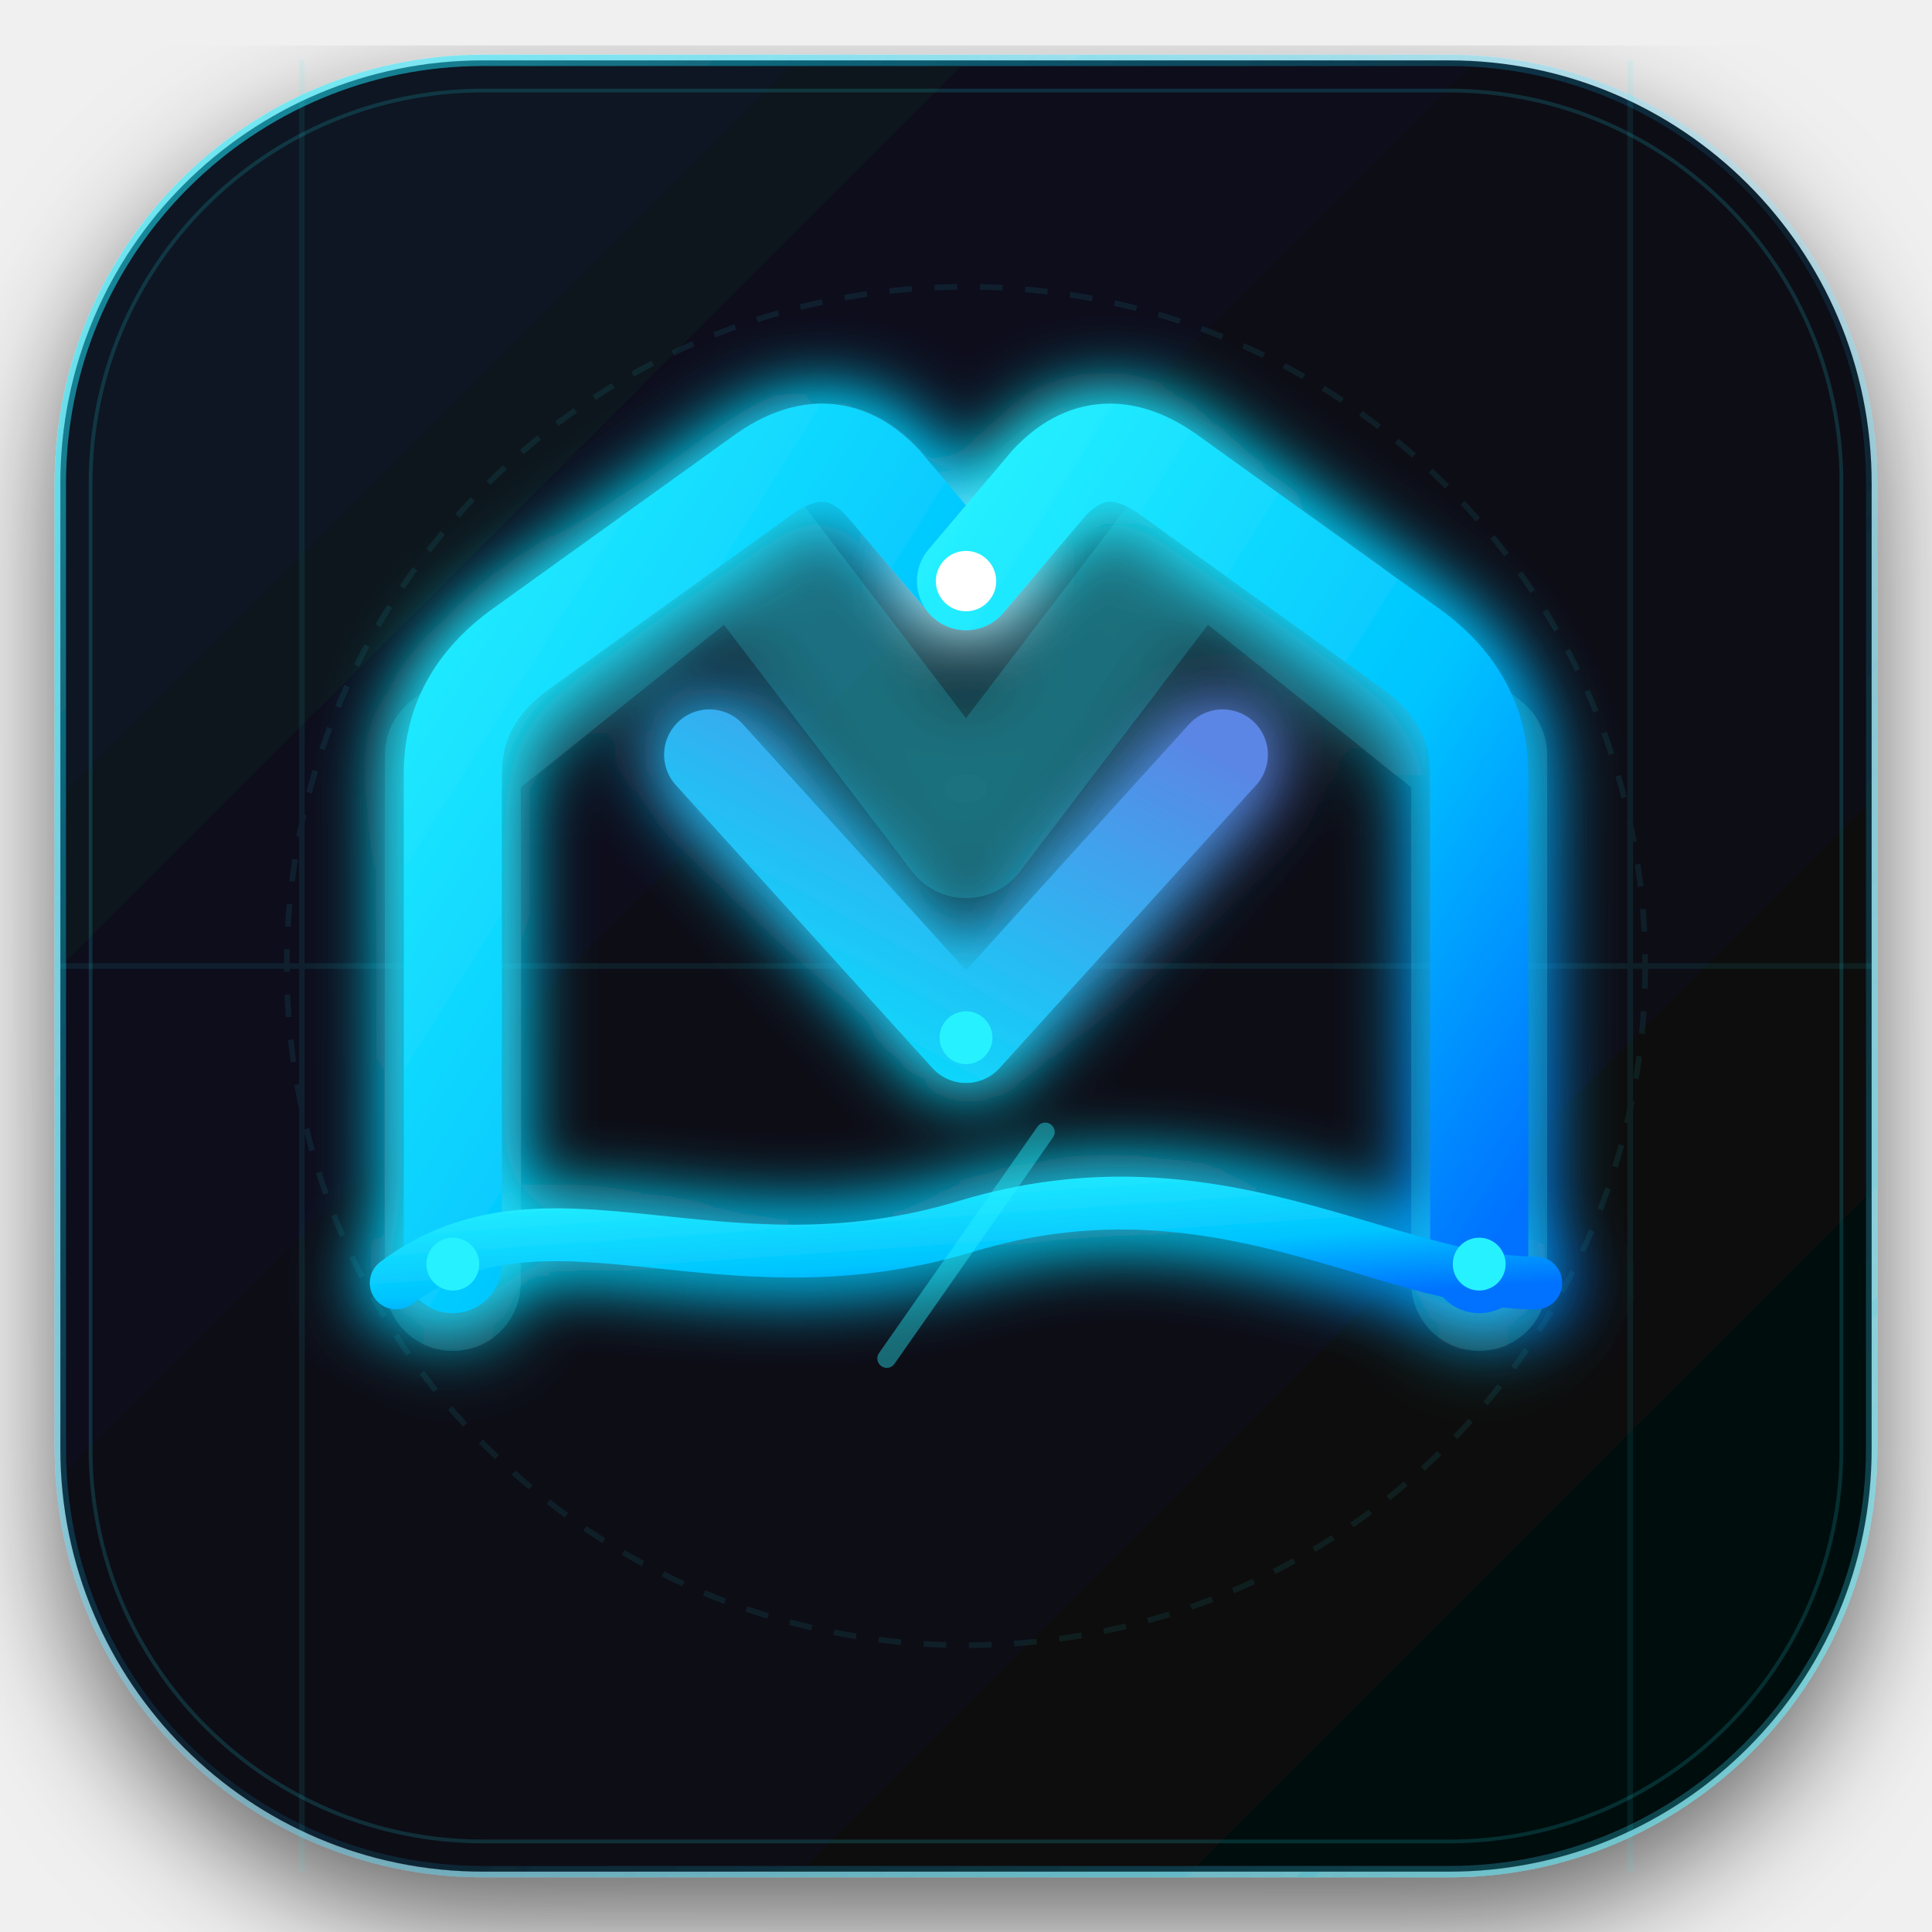
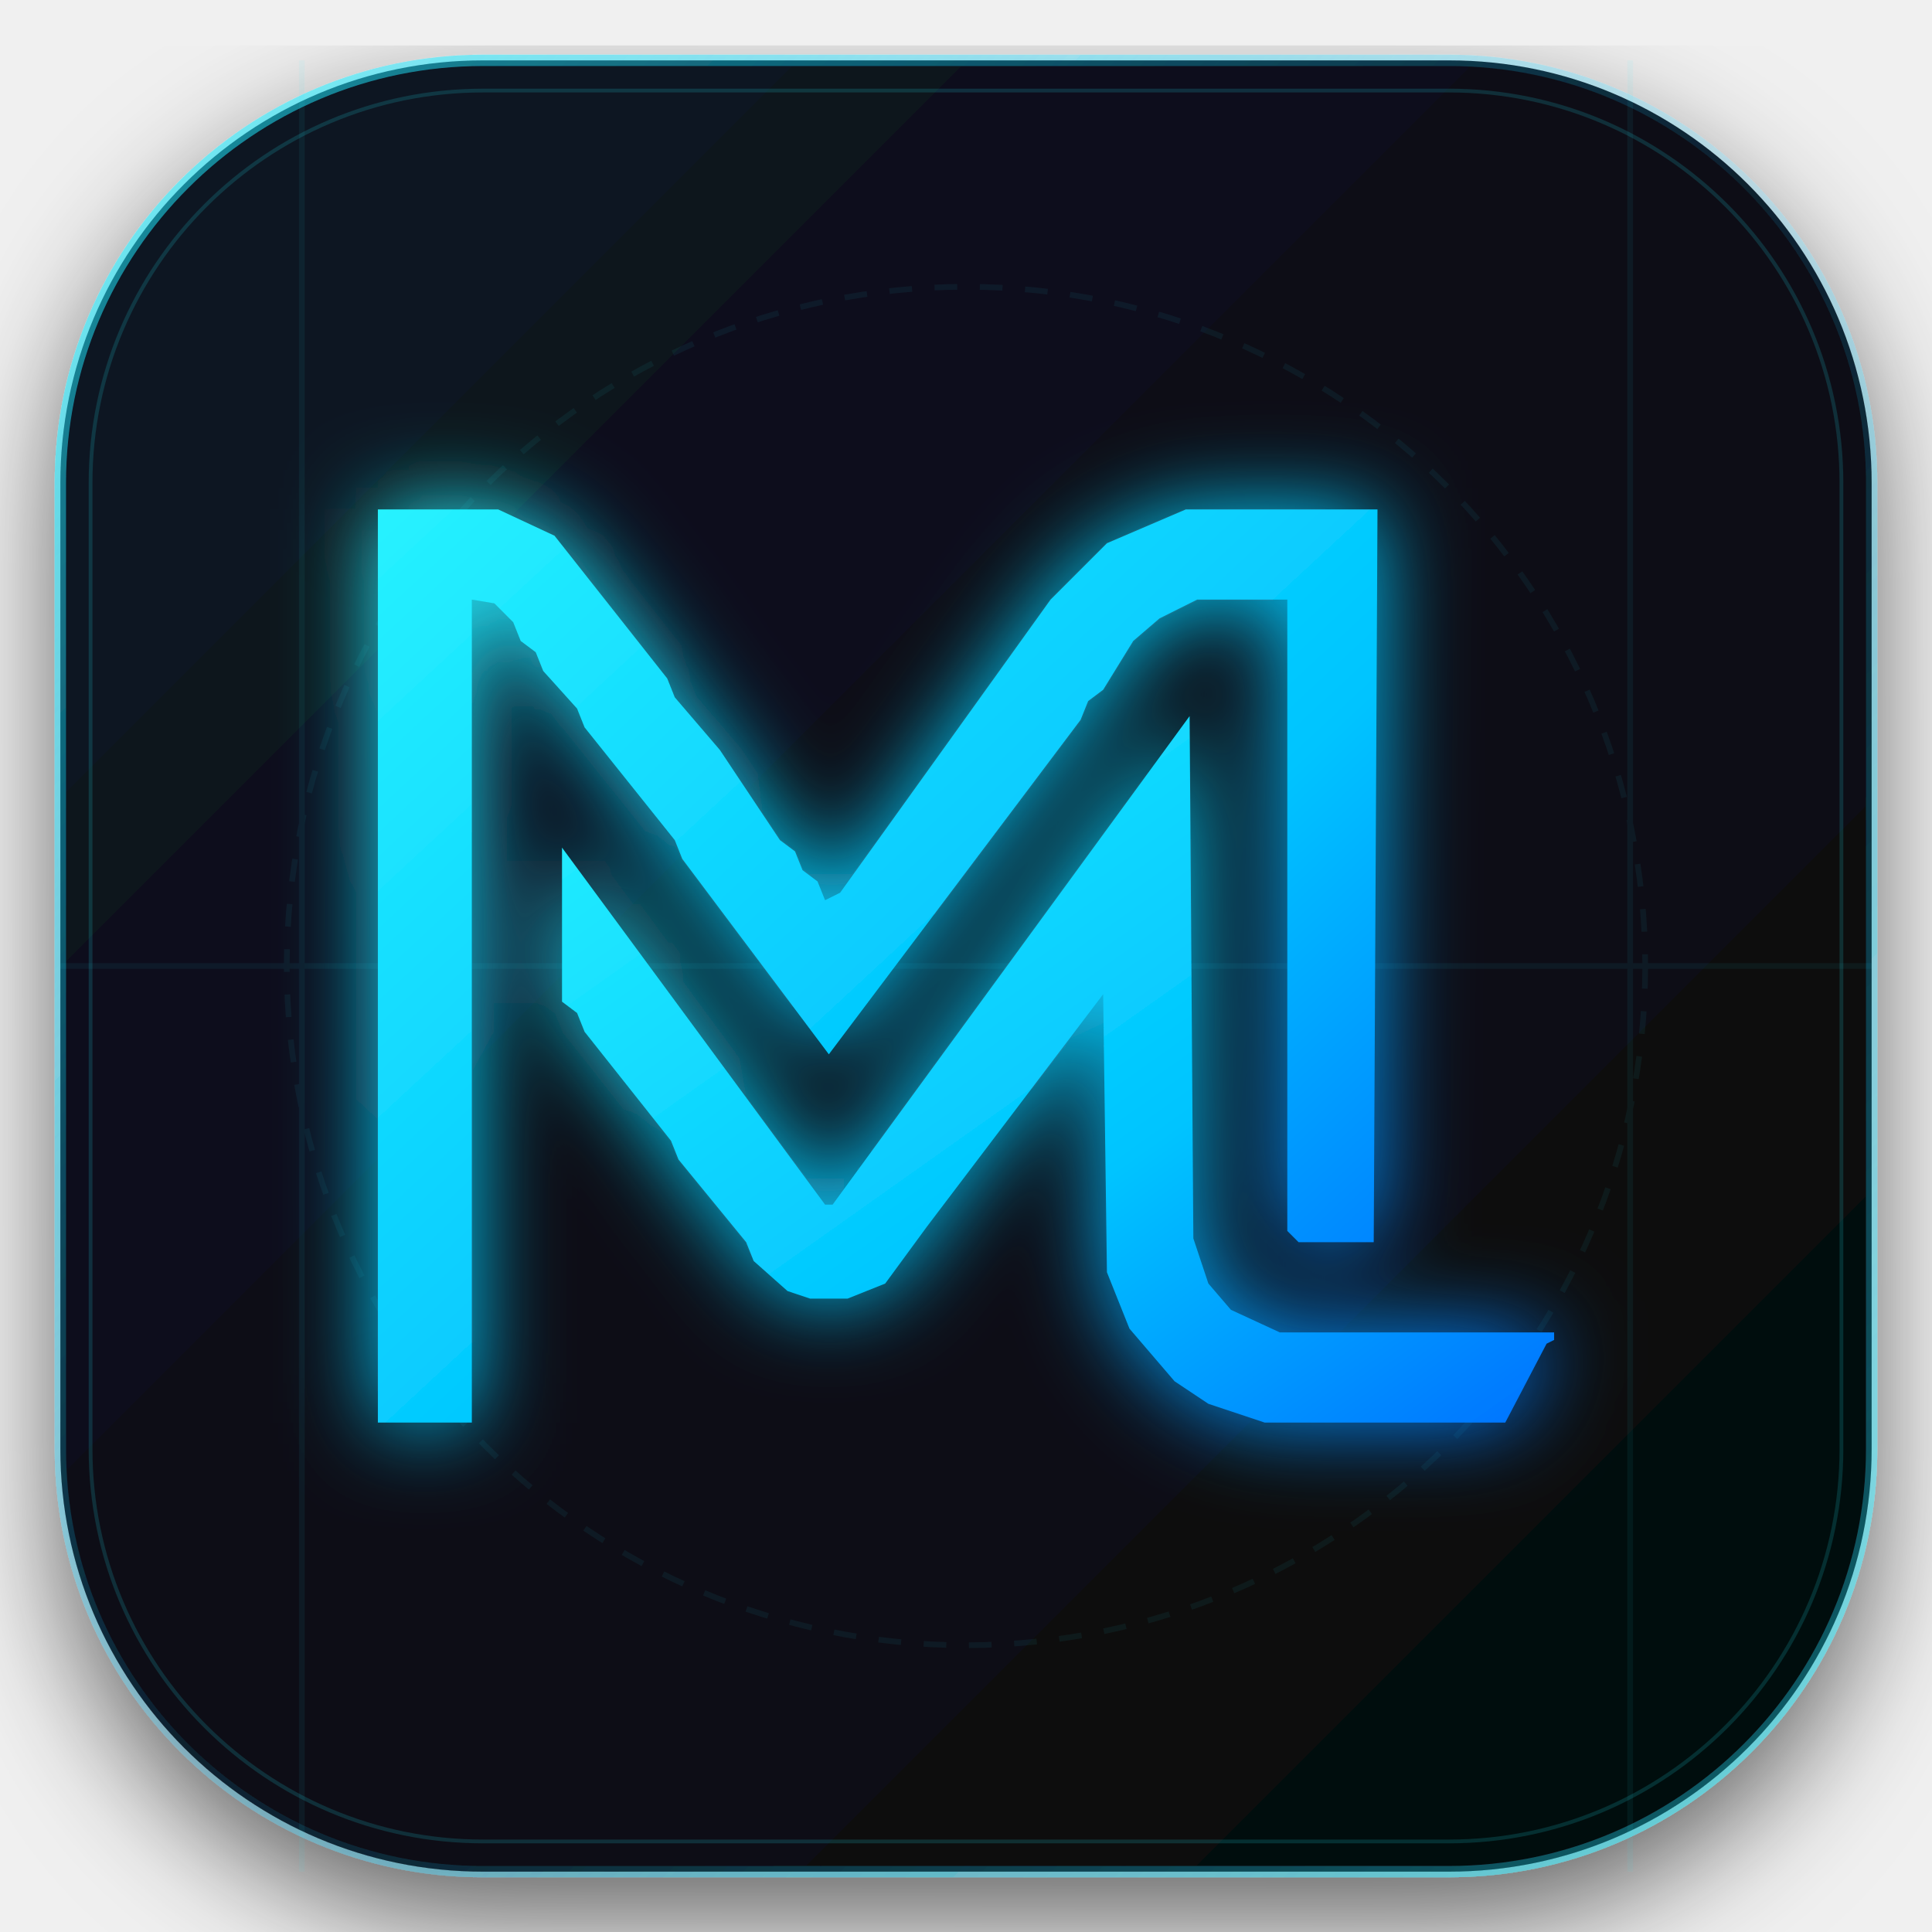
<svg xmlns="http://www.w3.org/2000/svg" viewBox="0 0 512 512" width="100%" height="100%">
  <defs>
    <linearGradient id="bgGrad" x1="0%" y1="0%" x2="100%" y2="100%">
      <stop offset="0%" stop-color="#0E1626" />
      <stop offset="50%" stop-color="#090D16" />
      <stop offset="100%" stop-color="#05070B" />
    </linearGradient>
    <linearGradient id="cyanNeon" x1="0%" y1="0%" x2="100%" y2="100%">
      <stop offset="0%" stop-color="#27F2FF" />
      <stop offset="60%" stop-color="#00C4FF" />
      <stop offset="100%" stop-color="#0072FF" />
    </linearGradient>
-     <linearGradient id="cyanAccent" x1="0%" y1="100%" x2="100%" y2="0%">
-       <stop offset="0%" stop-color="#00E5FF" />
-       <stop offset="100%" stop-color="#5B86E5" />
-     </linearGradient>
    <linearGradient id="borderGrad" x1="0%" y1="0%" x2="100%" y2="100%">
      <stop offset="0%" stop-color="#27F2FF" stop-opacity="0.6" />
      <stop offset="50%" stop-color="#00C4FF" stop-opacity="0.1" />
-       <stop offset="100%" stop-color="#27F2FF" stop-opacity="0.3" />
+       <stop offset="100%" stop-color="#27F2FF" stop-opacity="0.4" />
    </linearGradient>
    <filter id="neonGlow" x="-20%" y="-20%" width="140%" height="140%">
-       <feGaussianBlur stdDeviation="10" result="blur" />
+       <feGaussianBlur stdDeviation="12" result="blur" />
      <feMerge>
-         <feMergeNode in="blur" />
        <feMergeNode in="blur" />
        <feMergeNode in="SourceGraphic" />
      </feMerge>
    </filter>
    <filter id="dropShadow" x="-10%" y="-10%" width="120%" height="120%">
      <feDropShadow dx="0" dy="12" stdDeviation="16" flood-color="#000000" flood-opacity="0.6" />
    </filter>
  </defs>
  <rect x="16" y="16" width="480" height="480" rx="112" fill="url(#bgGrad)" stroke="url(#borderGrad)" stroke-width="3" filter="url(#dropShadow)" />
  <rect x="24" y="24" width="464" height="464" rx="104" fill="none" stroke="#27F2FF" stroke-width="1" stroke-opacity="0.15" />
-   <g opacity="0.08" stroke="#27F2FF" stroke-width="1.5">
+   <g opacity="0.06" stroke="#27F2FF" stroke-width="1.5">
    <line x1="80" y1="16" x2="80" y2="496" />
    <line x1="432" y1="16" x2="432" y2="496" />
    <line x1="16" y1="256" x2="496" y2="256" />
    <circle cx="256" cy="256" r="180" fill="none" stroke-dasharray="6,6" />
  </g>
  <g filter="url(#neonGlow)">
-     <path d="M 120,340 L 120,200 L 195,140 L 256,220 L 317,140 L 392,200 L 392,340" fill="none" stroke="#27F2FF" stroke-width="36" stroke-opacity="0.18" stroke-linecap="round" stroke-linejoin="round" />
-     <path d="M 120,335 L 120,205 Q 120,185 138,172 L 202,126 Q 220,113 234,128 L 256,154" fill="none" stroke="url(#cyanNeon)" stroke-width="26" stroke-linecap="round" stroke-linejoin="round" />
-     <path d="M 392,335 L 392,205 Q 392,185 374,172 L 310,126 Q 292,113 278,128 L 256,154" fill="none" stroke="url(#cyanNeon)" stroke-width="26" stroke-linecap="round" stroke-linejoin="round" />
-     <path d="M 188,200 L 256,275 L 324,200" fill="none" stroke="url(#cyanAccent)" stroke-width="24" stroke-linecap="round" stroke-linejoin="round" />
-     <path d="M 105,340 C 145,310 190,345 256,325 C 322,305 367,340 407,340" fill="none" stroke="url(#cyanNeon)" stroke-width="14" stroke-linecap="round" />
-     <circle cx="256" cy="154" r="8" fill="#FFFFFF" />
-     <circle cx="256" cy="275" r="7" fill="#27F2FF" />
-     <circle cx="120" cy="335" r="7" fill="#27F2FF" />
-     <circle cx="392" cy="335" r="7" fill="#27F2FF" />
+     <path fill-rule="evenodd" clip-rule="evenodd" d="M 100.14 135.0 L 132.01 135.0 L 146.95 141.97 L 176.83 179.81 L 178.82 184.79 L 190.77 198.74 L 206.7 222.64 L 210.69 225.63 L 212.68 230.6 L 216.66 233.59 L 218.65 238.57 L 222.64 236.58 L 278.41 158.9 L 293.35 143.96 L 314.26 135.0 L 365.05 135.0 L 364.05 329.2 L 344.14 329.2 L 341.15 326.21 L 341.15 158.9 L 317.25 158.9 L 307.29 163.88 L 300.32 169.86 L 292.35 182.8 L 288.37 185.79 L 286.37 190.77 L 219.65 279.4 L 180.81 227.62 L 178.82 222.64 L 154.92 192.76 L 152.93 187.78 L 143.96 177.82 L 141.97 172.84 L 137.99 169.86 L 136.0 164.88 L 131.02 159.9 L 125.04 158.9 L 125.04 377.0 L 100.14 377.0 Z" fill="url(#cyanNeon)" />
+     <path fill-rule="evenodd" clip-rule="evenodd" d="M 315.26 189.77 L 316.25 328.2 L 320.23 340.15 L 326.21 347.12 L 339.16 353.1 L 411.86 353.1 L 411.86 355.09 L 409.86 356.09 L 398.91 377.0 L 335.17 377.0 L 320.23 372.02 L 311.27 366.05 L 299.32 352.1 L 293.35 337.16 L 292.35 263.47 L 245.54 325.21 L 234.59 340.15 L 224.63 344.14 L 214.67 344.14 L 208.7 342.14 L 199.73 334.18 L 197.74 329.2 L 179.81 307.29 L 177.82 302.31 L 154.92 273.43 L 152.93 268.45 L 148.94 265.46 L 148.94 224.63 L 218.65 319.24 L 220.65 319.24 Z" fill="url(#cyanNeon)" />
  </g>
-   <path d="M 235,360 L 277,300" stroke="#27F2FF" stroke-width="5" stroke-linecap="round" opacity="0.4" />
</svg>
